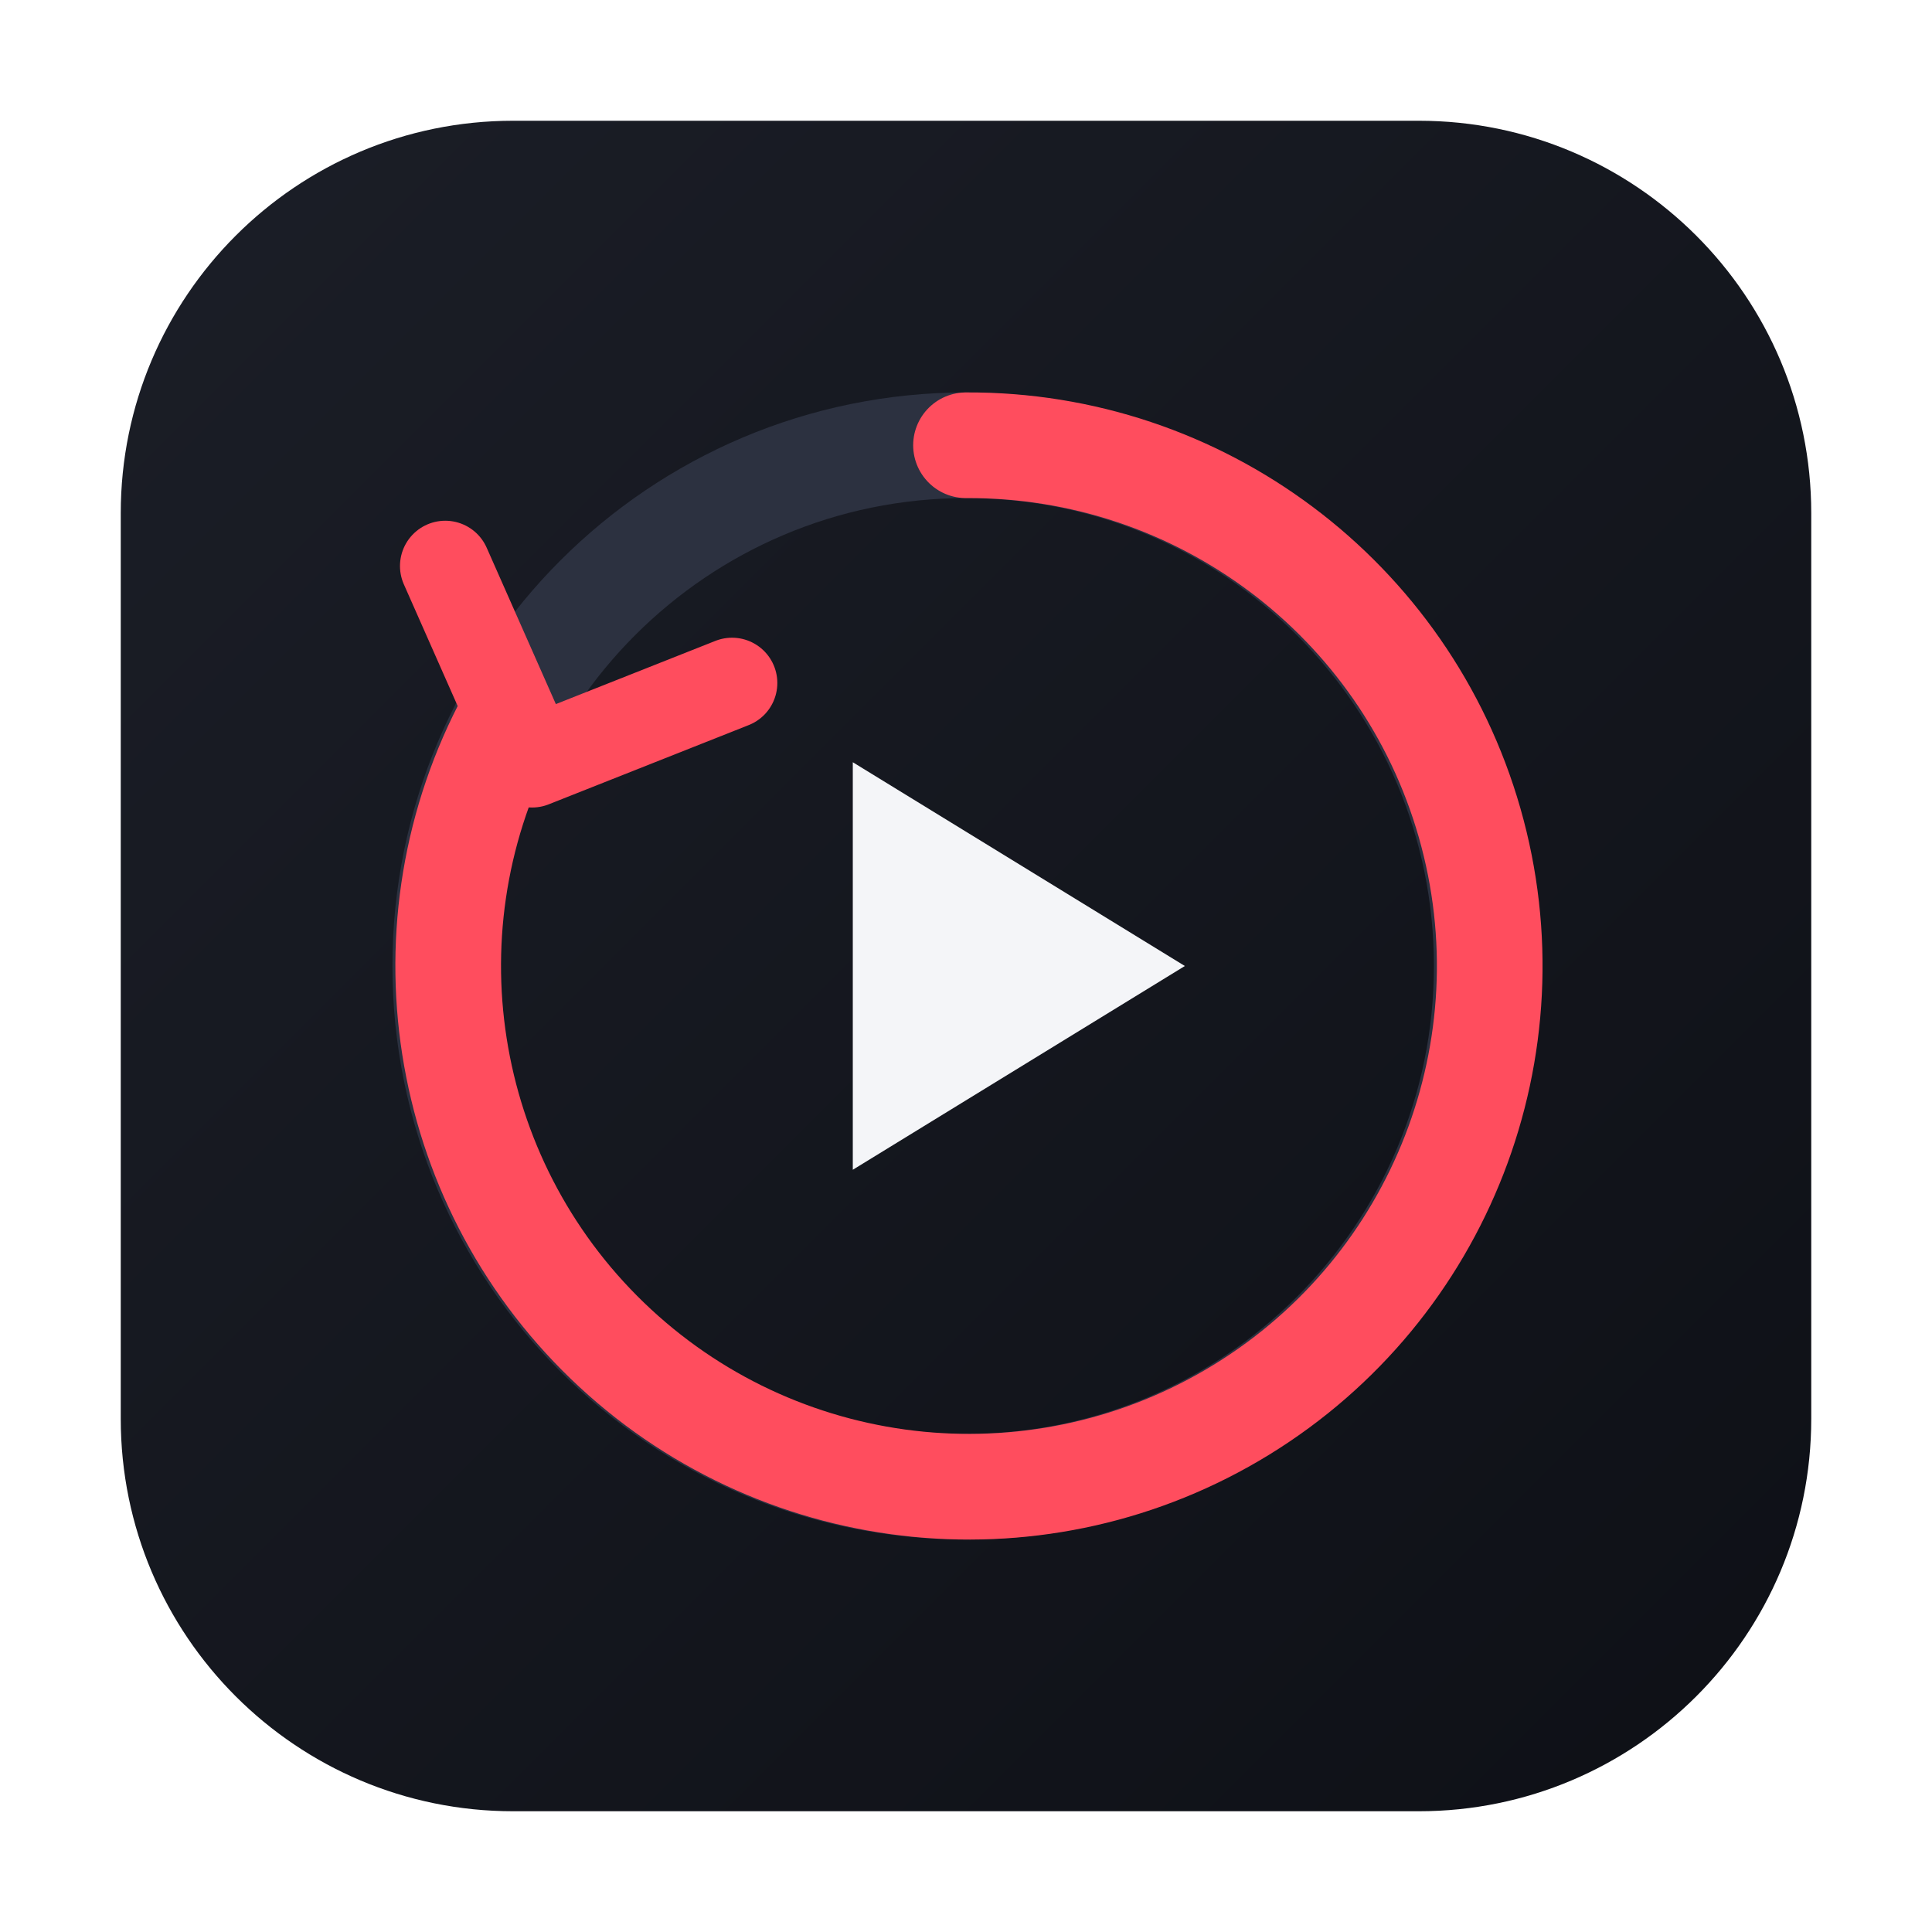
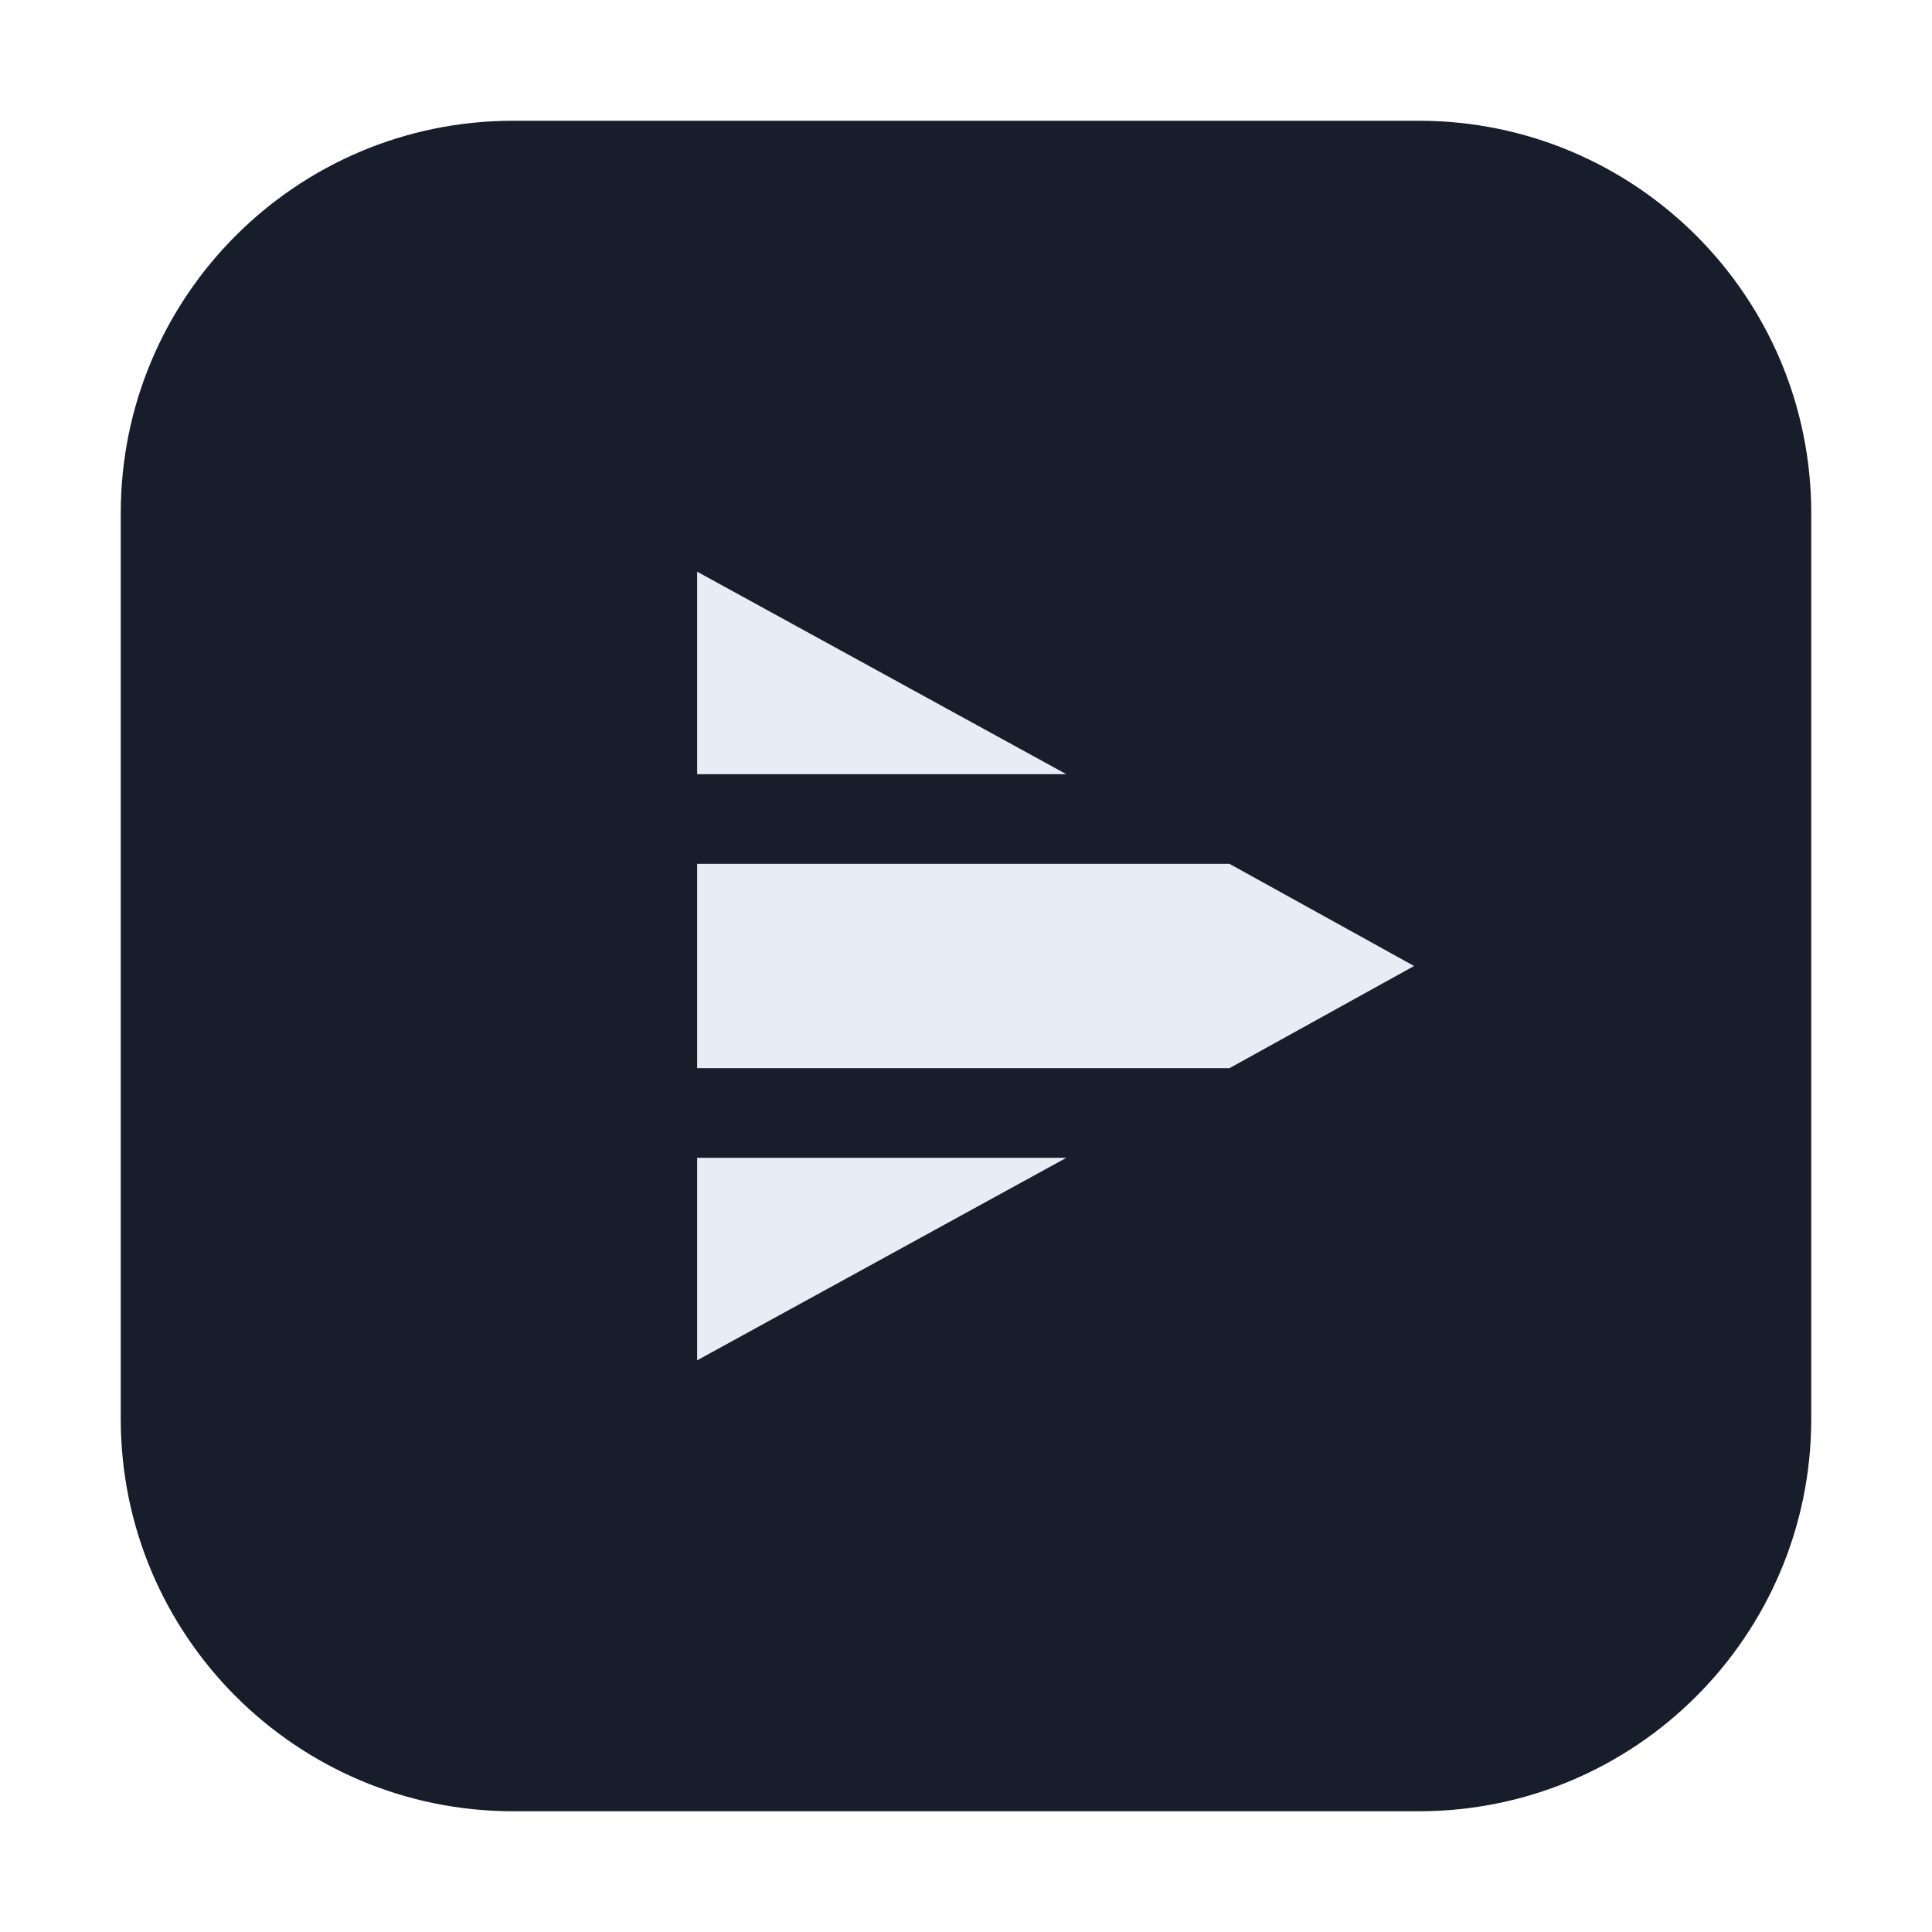
<svg xmlns="http://www.w3.org/2000/svg" viewBox="0 0 1024 1024" width="1024" height="1024">
-   <defs>
-     <linearGradient id="bg" x1="0" y1="0" x2="1" y2="1">
-       <stop offset="0" stop-color="#1B1E27" />
-       <stop offset="1" stop-color="#0E1016" />
-     </linearGradient>
-   </defs>
-   <rect x="64" y="64" width="896" height="896" rx="208" fill="url(#bg)" />
-   <circle cx="512" cy="512" r="276" fill="none" stroke="#2C3140" stroke-width="56" />
-   <path d="M512 236 A276 276 0 1 1 268 386" fill="none" stroke="#FF4D5E" stroke-width="56" stroke-linecap="round" />
-   <path d="M236 300 L282 404 L388 362" fill="none" stroke="#FF4D5E" stroke-width="48" stroke-linecap="round" stroke-linejoin="round" />
-   <path d="M452 404 L452 620 L628 512 Z" fill="#F4F5F8" />
+   <rect x="64" y="64" width="896" height="896" rx="208" fill="#171d2b" />
+   <g transform="translate(208 208) scale(9.5) translate(3 0)" fill="#e8ecf4">
+     <polygon points="14,10 34.6,21.3 14,21.3" />
+     <polygon points="14,26.3 43.7,26.3 54,32 43.7,37.7 14,37.7" />
+     <polygon points="14,42.7 34.6,42.7 14,54" />
+   </g>
</svg>
